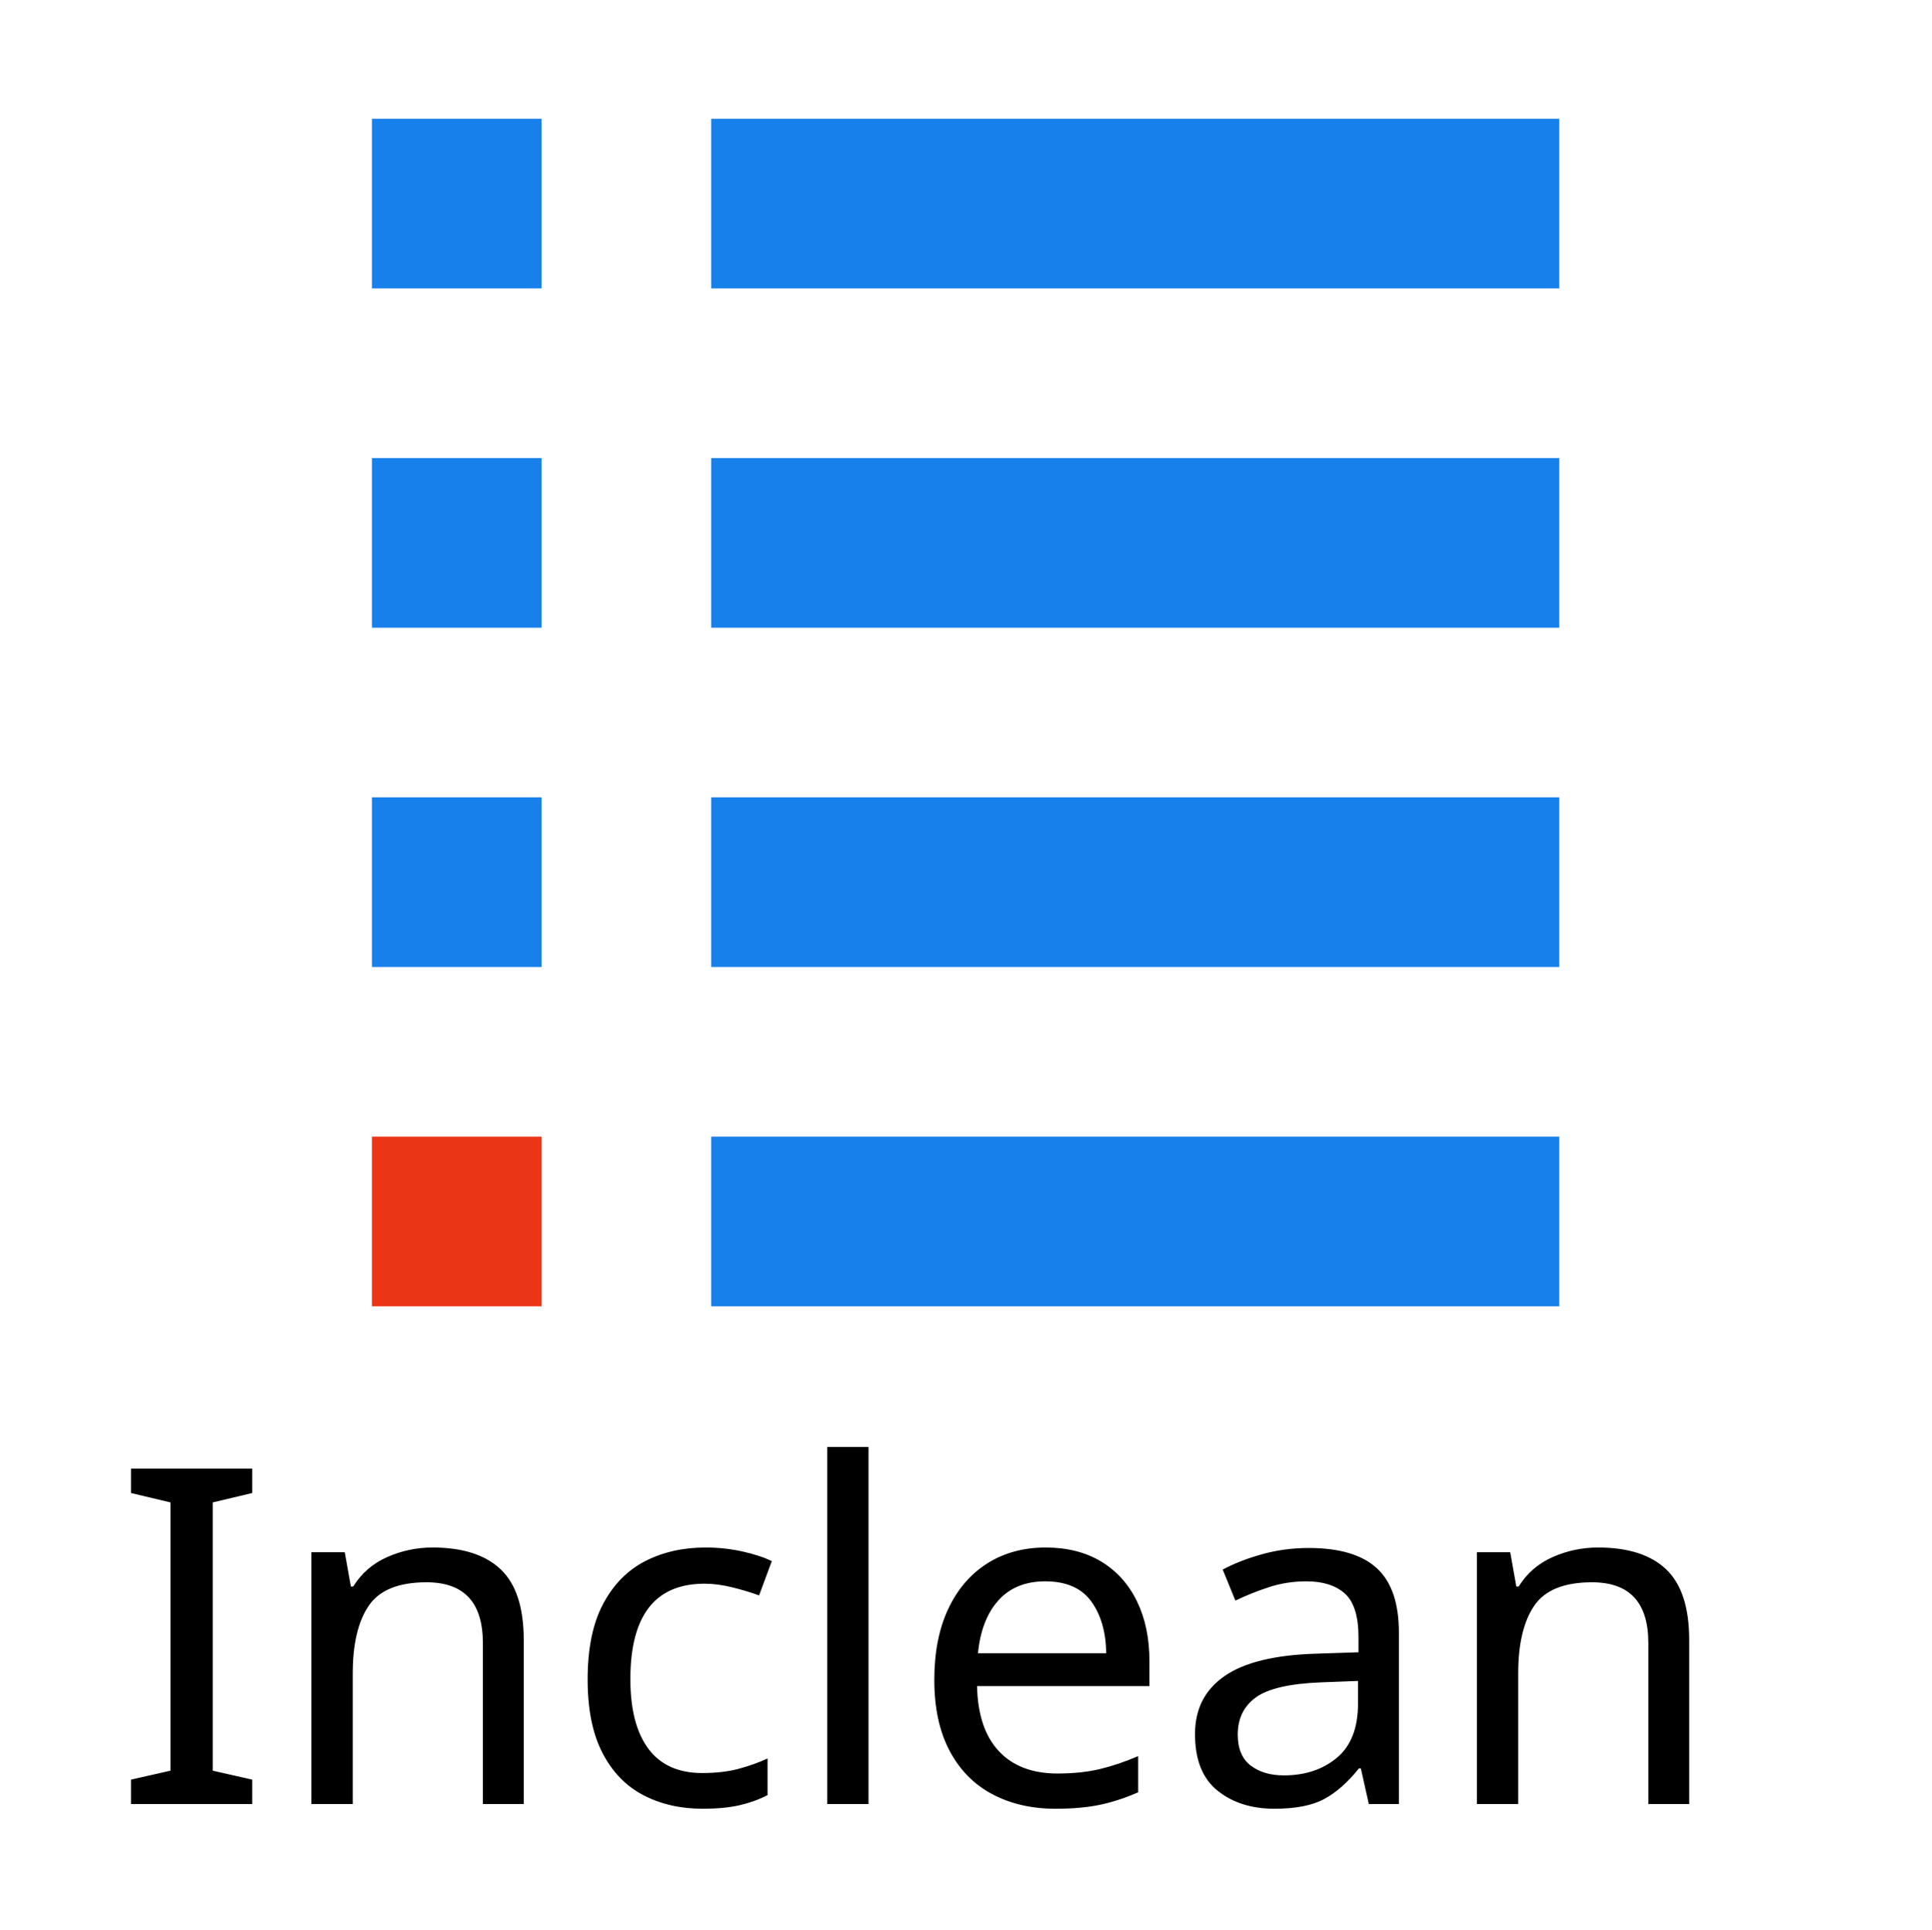
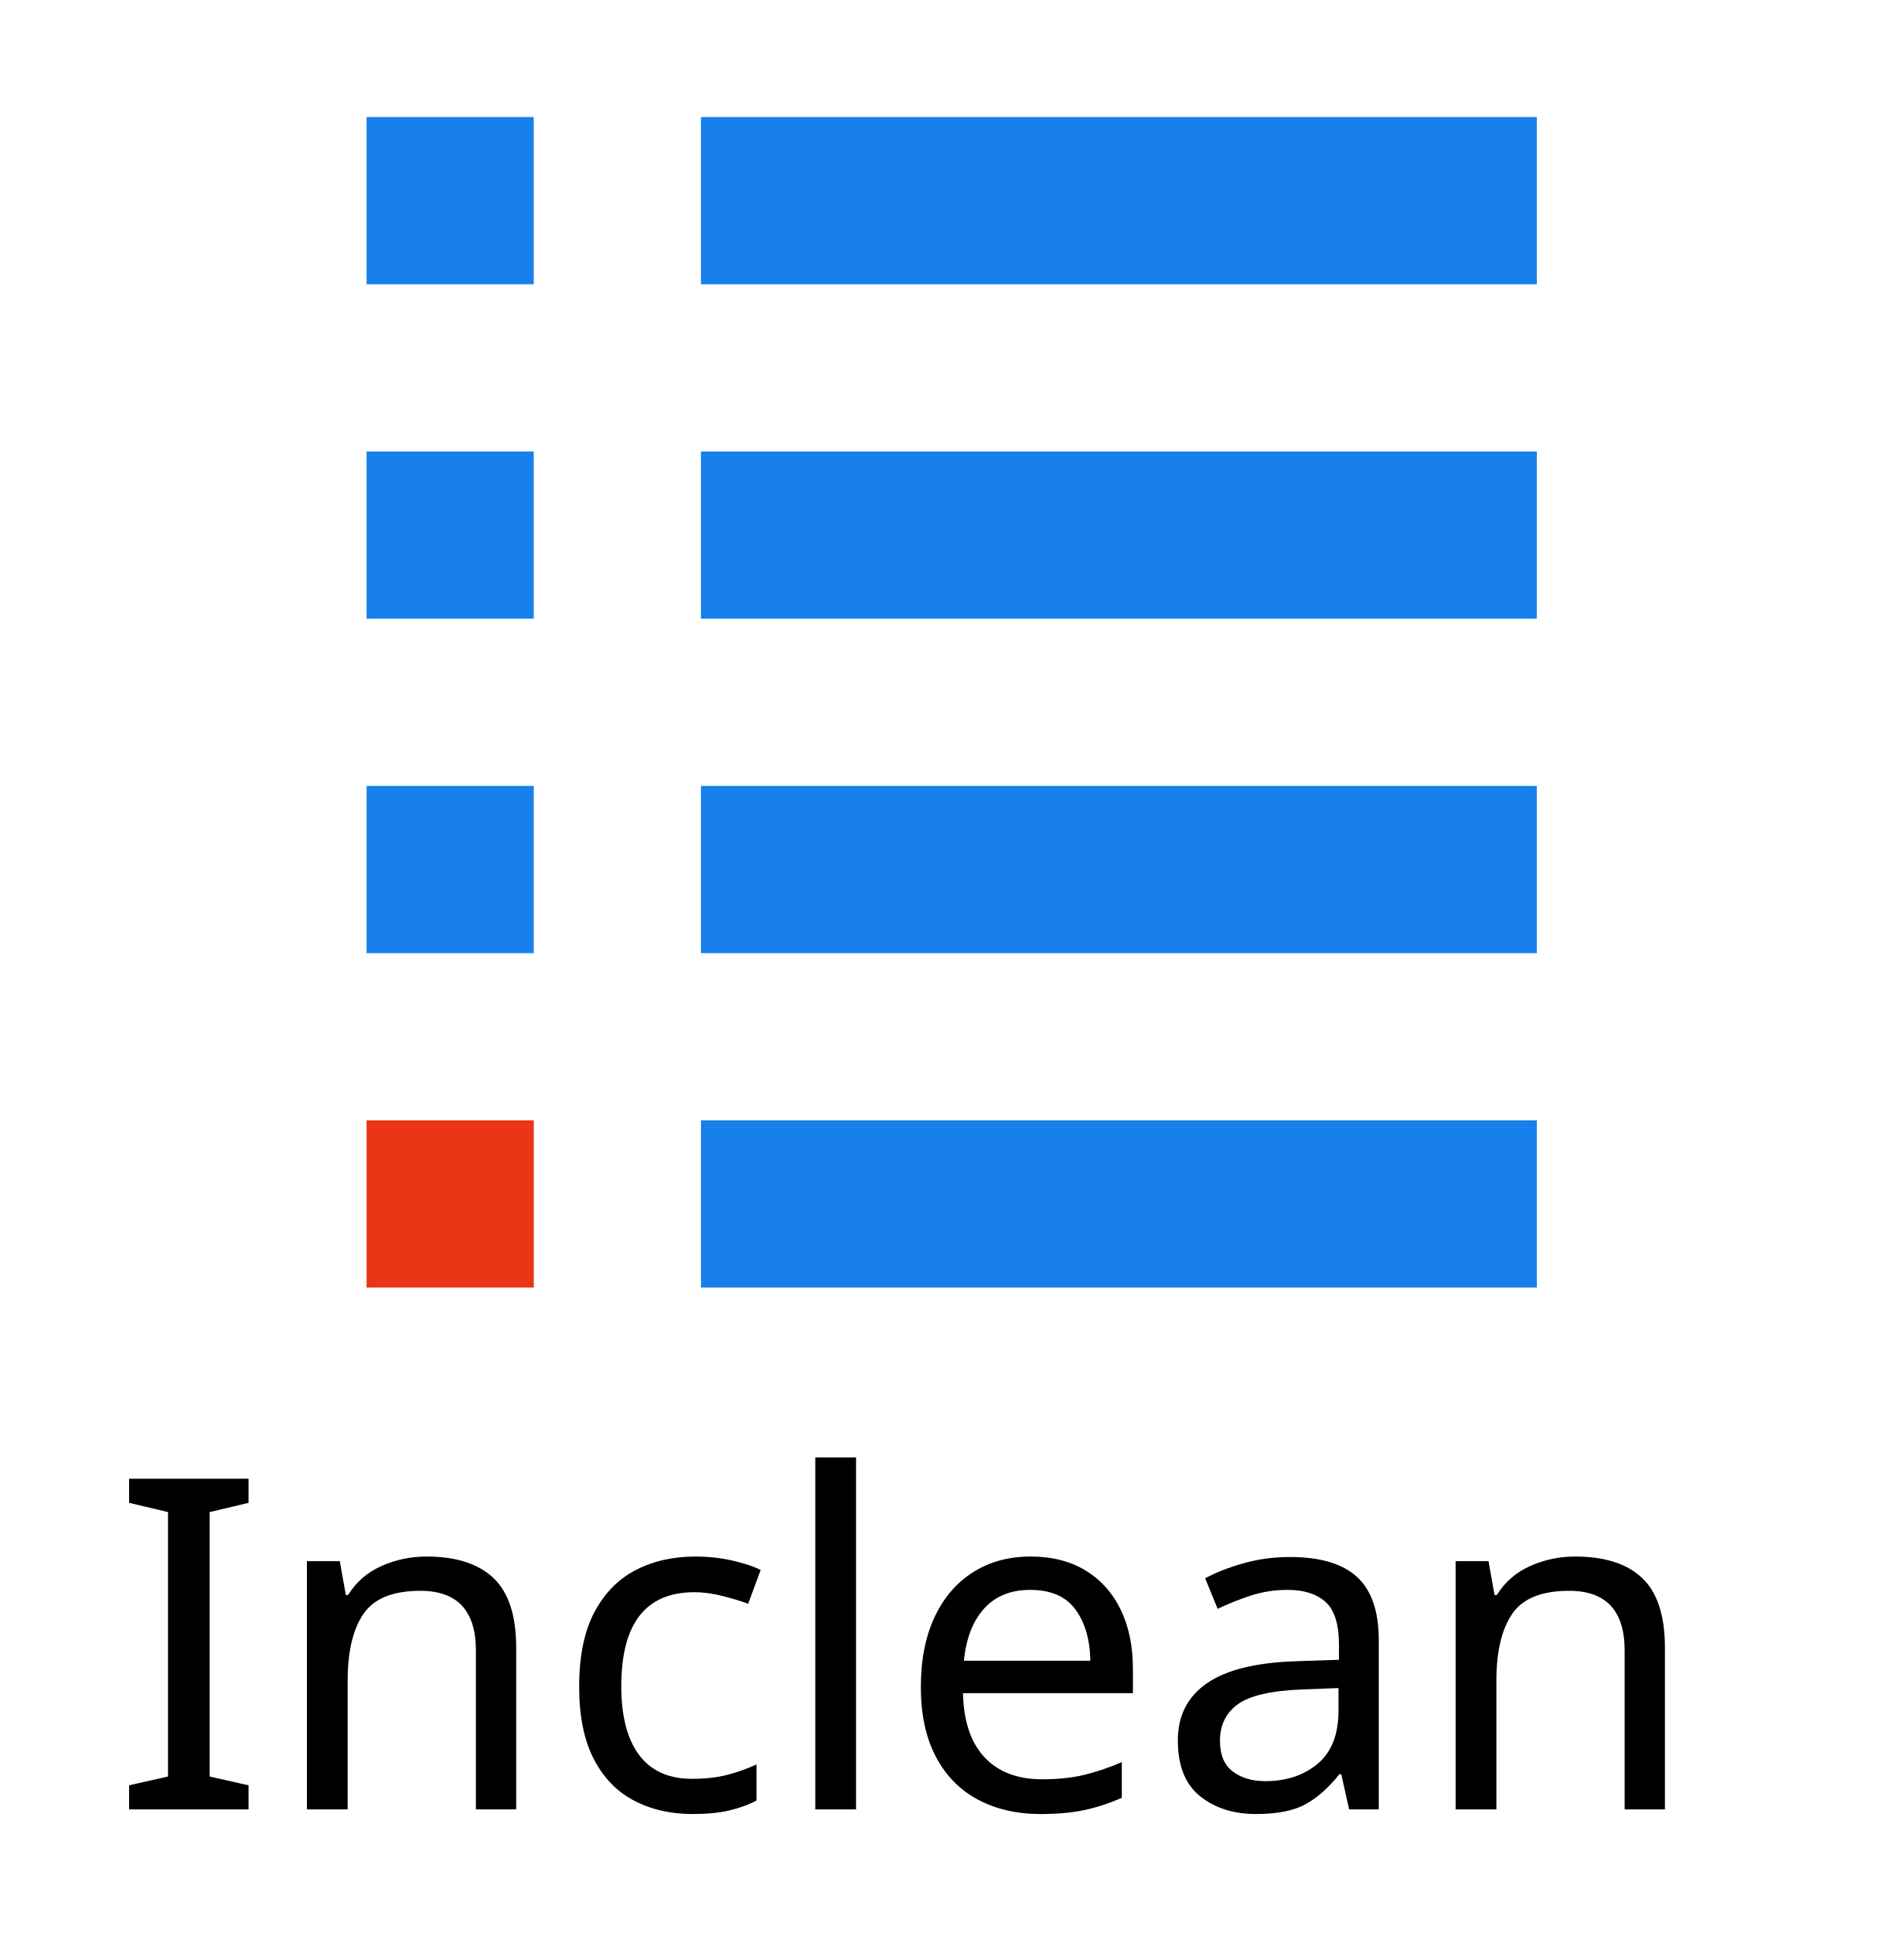
- <svg xmlns="http://www.w3.org/2000/svg" version="1.1" id="Layer_1" x="0px" y="0px" viewBox="0 0 2439.717 2437.092" xml:space="preserve" width="2439.718" height="2437.092">
+ <svg xmlns="http://www.w3.org/2000/svg" version="1.1" id="Layer_1" x="0px" y="0px" viewBox="0 0 2439.718 2477.092" xml:space="preserve" width="2439.718" height="2477.092">
  <defs id="defs65" />
-   <g id="g33" transform="translate(-432.8446,2299.148)" />
-   <g id="g35" transform="translate(-432.8446,2299.148)" />
-   <g id="g37" transform="translate(-432.8446,2299.148)" />
-   <g id="g39" transform="translate(-432.8446,2299.148)" />
-   <g id="g41" transform="translate(-432.8446,2299.148)" />
-   <g id="g43" transform="translate(-432.8446,2299.148)" />
-   <g id="g45" transform="translate(-432.8446,2299.148)" />
-   <g id="g47" transform="translate(-432.8446,2299.148)" />
-   <g id="g49" transform="translate(-432.8446,2299.148)" />
-   <g id="g51" transform="translate(-432.8446,2299.148)" />
-   <g id="g53" transform="translate(-432.8446,2299.148)" />
-   <g id="g55" transform="translate(-432.8446,2299.148)" />
-   <g id="g57" transform="translate(-432.8446,2299.148)" />
-   <g id="g59" transform="translate(-432.8446,2299.148)" />
-   <g id="g61" transform="translate(-432.8446,2299.148)" />
-   <g id="g4909" transform="translate(469.8584,-1111.462)">
+   <g id="g33" transform="translate(-432.8445,2299.148)" />
+   <g id="g35" transform="translate(-432.8445,2299.148)" />
+   <g id="g37" transform="translate(-432.8445,2299.148)" />
+   <g id="g39" transform="translate(-432.8445,2299.148)" />
+   <g id="g41" transform="translate(-432.8445,2299.148)" />
+   <g id="g43" transform="translate(-432.8445,2299.148)" />
+   <g id="g45" transform="translate(-432.8445,2299.148)" />
+   <g id="g47" transform="translate(-432.8445,2299.148)" />
+   <g id="g49" transform="translate(-432.8445,2299.148)" />
+   <g id="g51" transform="translate(-432.8445,2299.148)" />
+   <g id="g53" transform="translate(-432.8445,2299.148)" />
+   <g id="g55" transform="translate(-432.8445,2299.148)" />
+   <g id="g57" transform="translate(-432.8445,2299.148)" />
+   <g id="g59" transform="translate(-432.8445,2299.148)" />
+   <g id="g61" transform="translate(-432.8445,2299.148)" />
+   <g id="g4909" transform="translate(469.8585,-1111.462)">
    <rect style="opacity:1;fill:#1780ea;fill-opacity:1;stroke:none;stroke-width:0;stroke-linecap:butt;stroke-linejoin:round;stroke-miterlimit:4;stroke-dasharray:none;stroke-dashoffset:0;stroke-opacity:1" id="rect4810" width="1071.429" height="214.286" x="428.572" y="2547.177" />
    <rect ry="0" y="2547.177" x="0" height="214.286" width="214.286" id="rect4812" style="opacity:1;fill:#ea3517;fill-opacity:1;stroke:none;stroke-width:130.956;stroke-linecap:butt;stroke-linejoin:round;stroke-miterlimit:4;stroke-dasharray:none;stroke-dashoffset:0;stroke-opacity:1" />
    <rect y="2118.605" x="428.572" height="214.286" width="1071.429" id="rect4814" style="opacity:1;fill:#1780ea;fill-opacity:1;stroke:none;stroke-width:0;stroke-linecap:butt;stroke-linejoin:round;stroke-miterlimit:4;stroke-dasharray:none;stroke-dashoffset:0;stroke-opacity:1" />
    <rect style="opacity:1;fill:#1780ea;fill-opacity:1;stroke:none;stroke-width:130.956;stroke-linecap:butt;stroke-linejoin:round;stroke-miterlimit:4;stroke-dasharray:none;stroke-dashoffset:0;stroke-opacity:1" id="rect4816" width="214.286" height="214.286" x="0" y="2118.605" ry="0" />
    <rect style="opacity:1;fill:#1780ea;fill-opacity:1;stroke:none;stroke-width:0;stroke-linecap:butt;stroke-linejoin:round;stroke-miterlimit:4;stroke-dasharray:none;stroke-dashoffset:0;stroke-opacity:1" id="rect4818" width="1071.429" height="214.286" x="428.572" y="1690.034" />
    <rect ry="0" y="1690.034" x="0" height="214.286" width="214.286" id="rect4820" style="opacity:1;fill:#1780ea;fill-opacity:1;stroke:none;stroke-width:130.956;stroke-linecap:butt;stroke-linejoin:round;stroke-miterlimit:4;stroke-dasharray:none;stroke-dashoffset:0;stroke-opacity:1" />
    <rect y="1261.462" x="428.572" height="214.286" width="1071.429" id="rect4822" style="opacity:1;fill:#1780ea;fill-opacity:1;stroke:none;stroke-width:0;stroke-linecap:butt;stroke-linejoin:round;stroke-miterlimit:4;stroke-dasharray:none;stroke-dashoffset:0;stroke-opacity:1" />
    <rect style="opacity:1;fill:#1780ea;fill-opacity:1;stroke:none;stroke-width:130.956;stroke-linecap:butt;stroke-linejoin:round;stroke-miterlimit:4;stroke-dasharray:none;stroke-dashoffset:0;stroke-opacity:1" id="rect4824" width="214.286" height="214.286" x="0" y="1261.462" ry="0" />
  </g>
-   <text xml:space="preserve" style="font-style:normal;font-weight:normal;font-size:593.457px;line-height:125%;font-family:sans-serif;letter-spacing:0px;word-spacing:0px;fill:#000000;fill-opacity:1;stroke:none;stroke-width:1px;stroke-linecap:butt;stroke-linejoin:miter;stroke-opacity:1" x="141.755" y="2278.689" id="text4158">
-     <tspan id="tspan4160" x="141.755" y="2278.689">Inclean</tspan>
+   <text xml:space="preserve" style="font-style:normal;font-weight:normal;font-size:593.457px;line-height:125%;font-family:sans-serif;letter-spacing:0px;word-spacing:0px;fill:#000000;fill-opacity:1;stroke:none;stroke-width:1px;stroke-linecap:butt;stroke-linejoin:miter;stroke-opacity:1" x="141.755" y="2318.689" id="text4158">
+     <tspan id="tspan4160" x="141.755" y="2318.689">Inclean</tspan>
  </text>
</svg>
